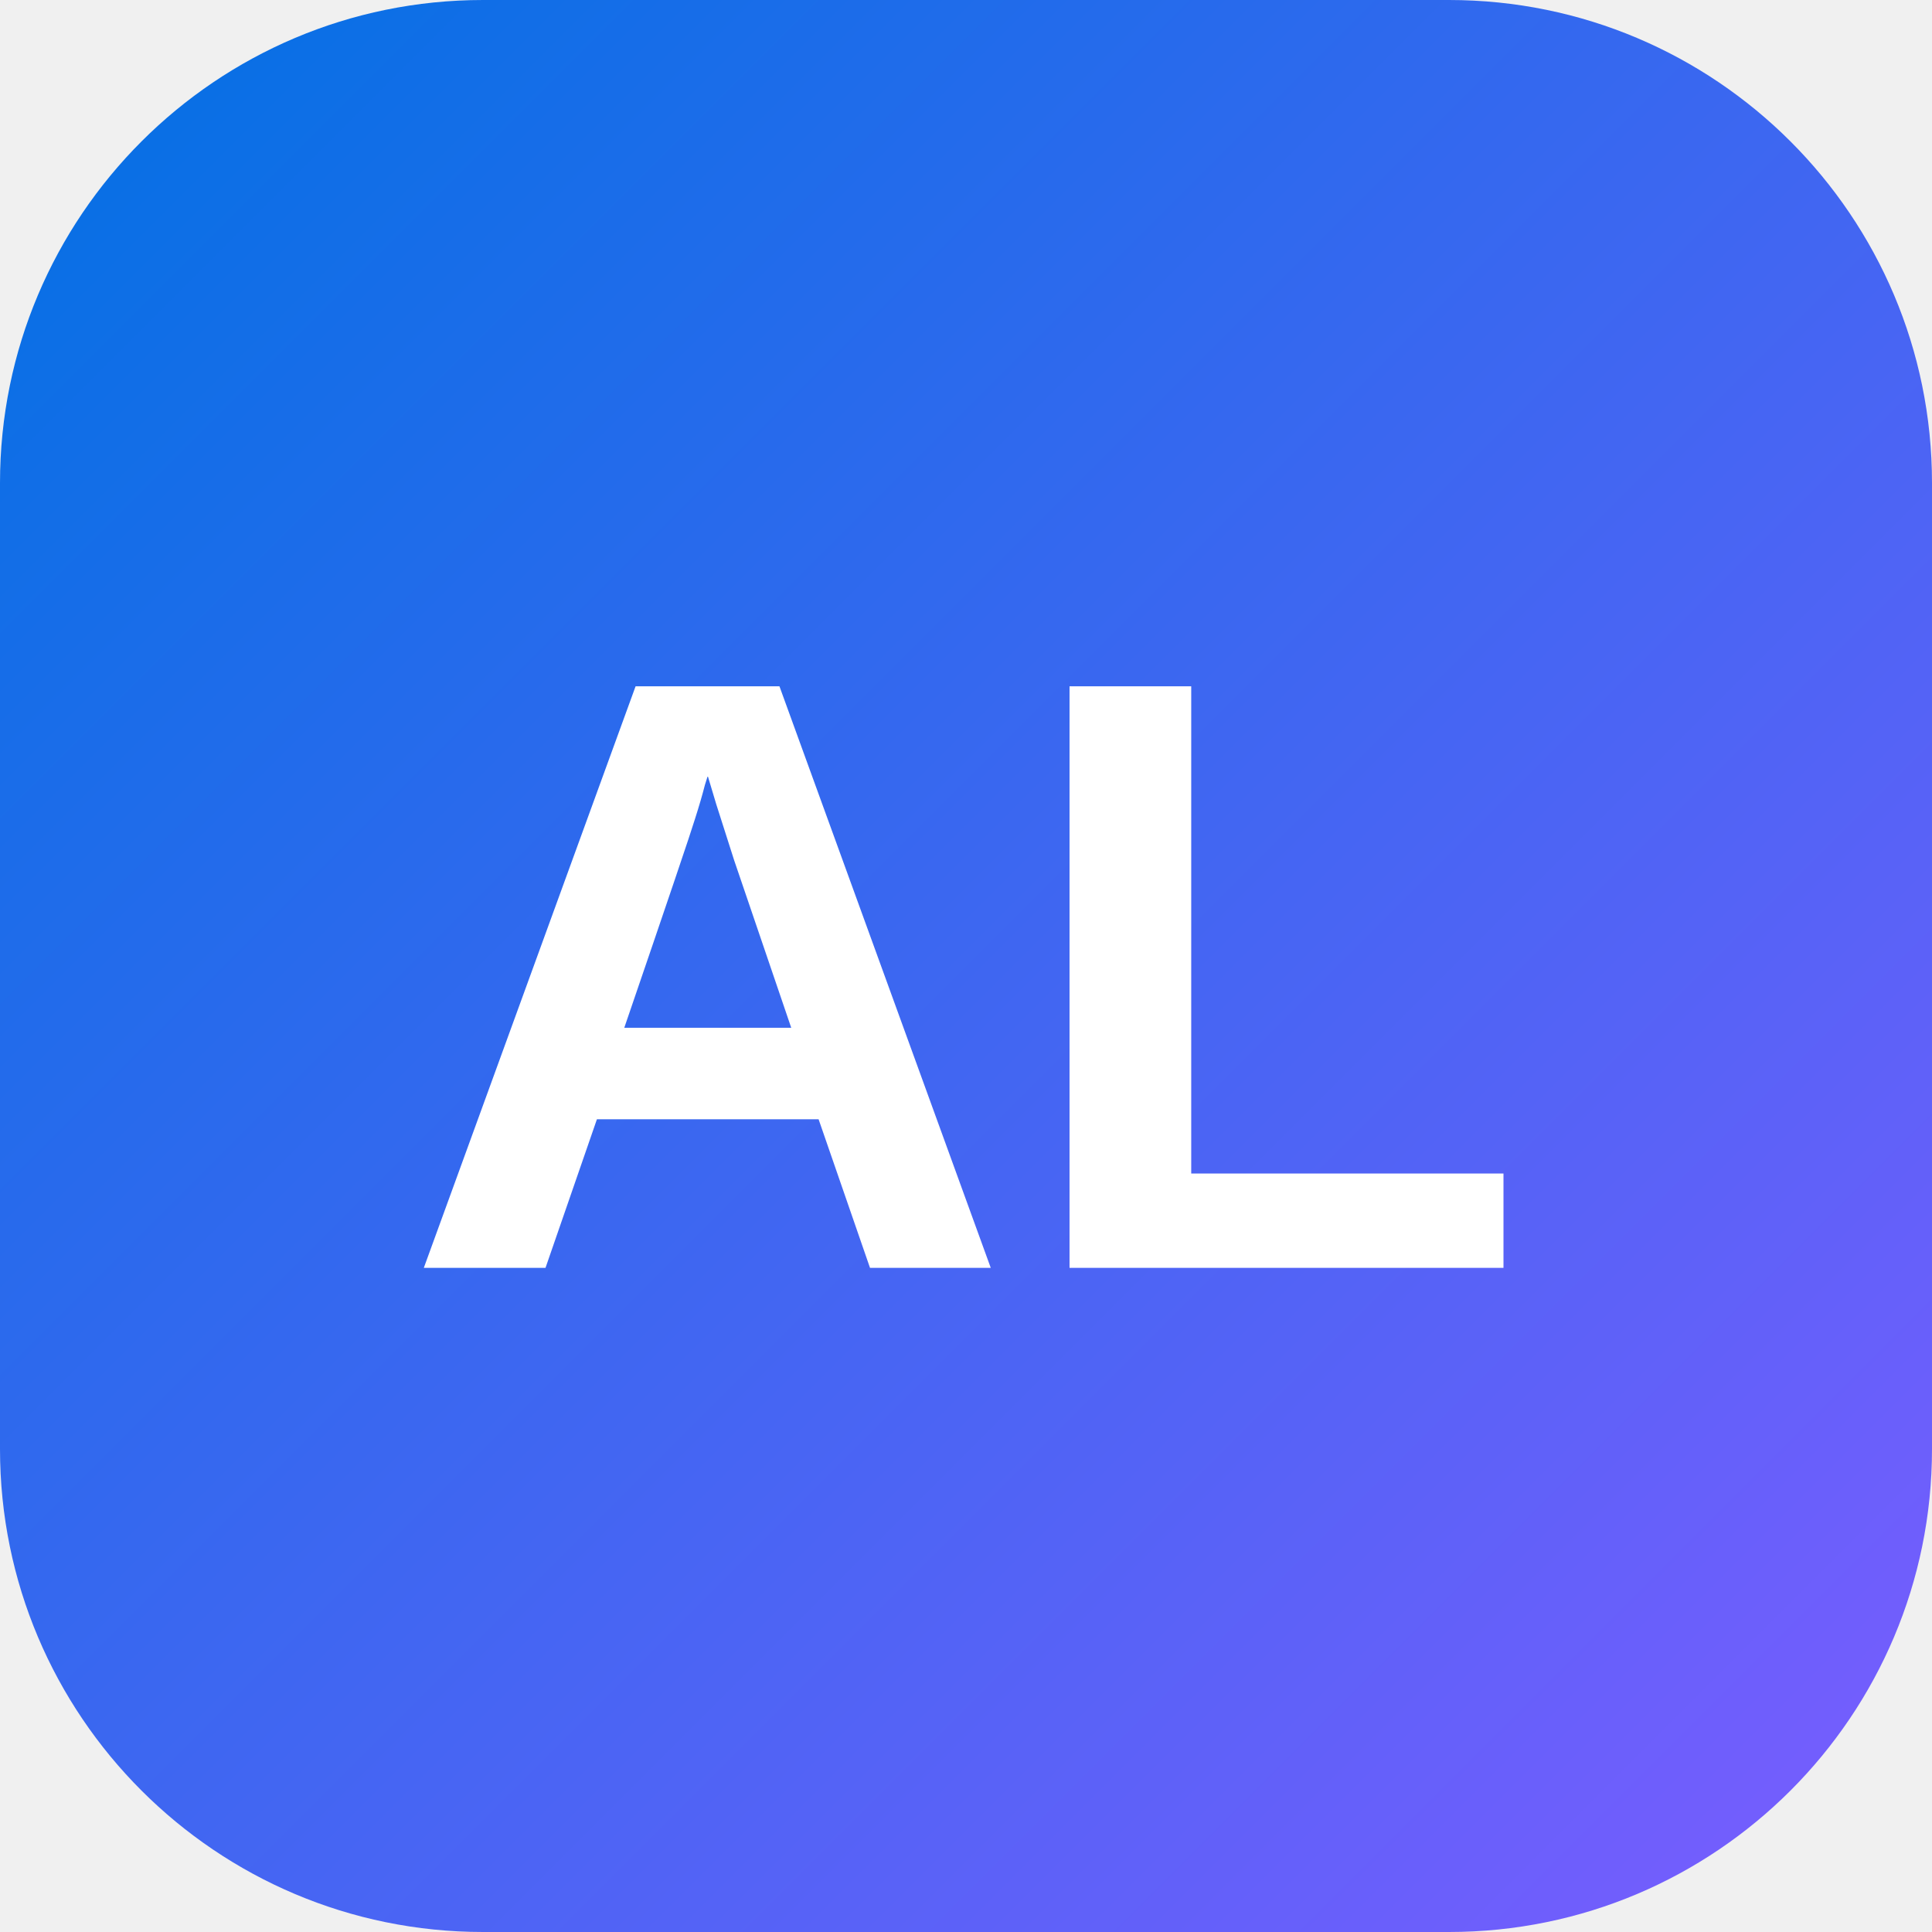
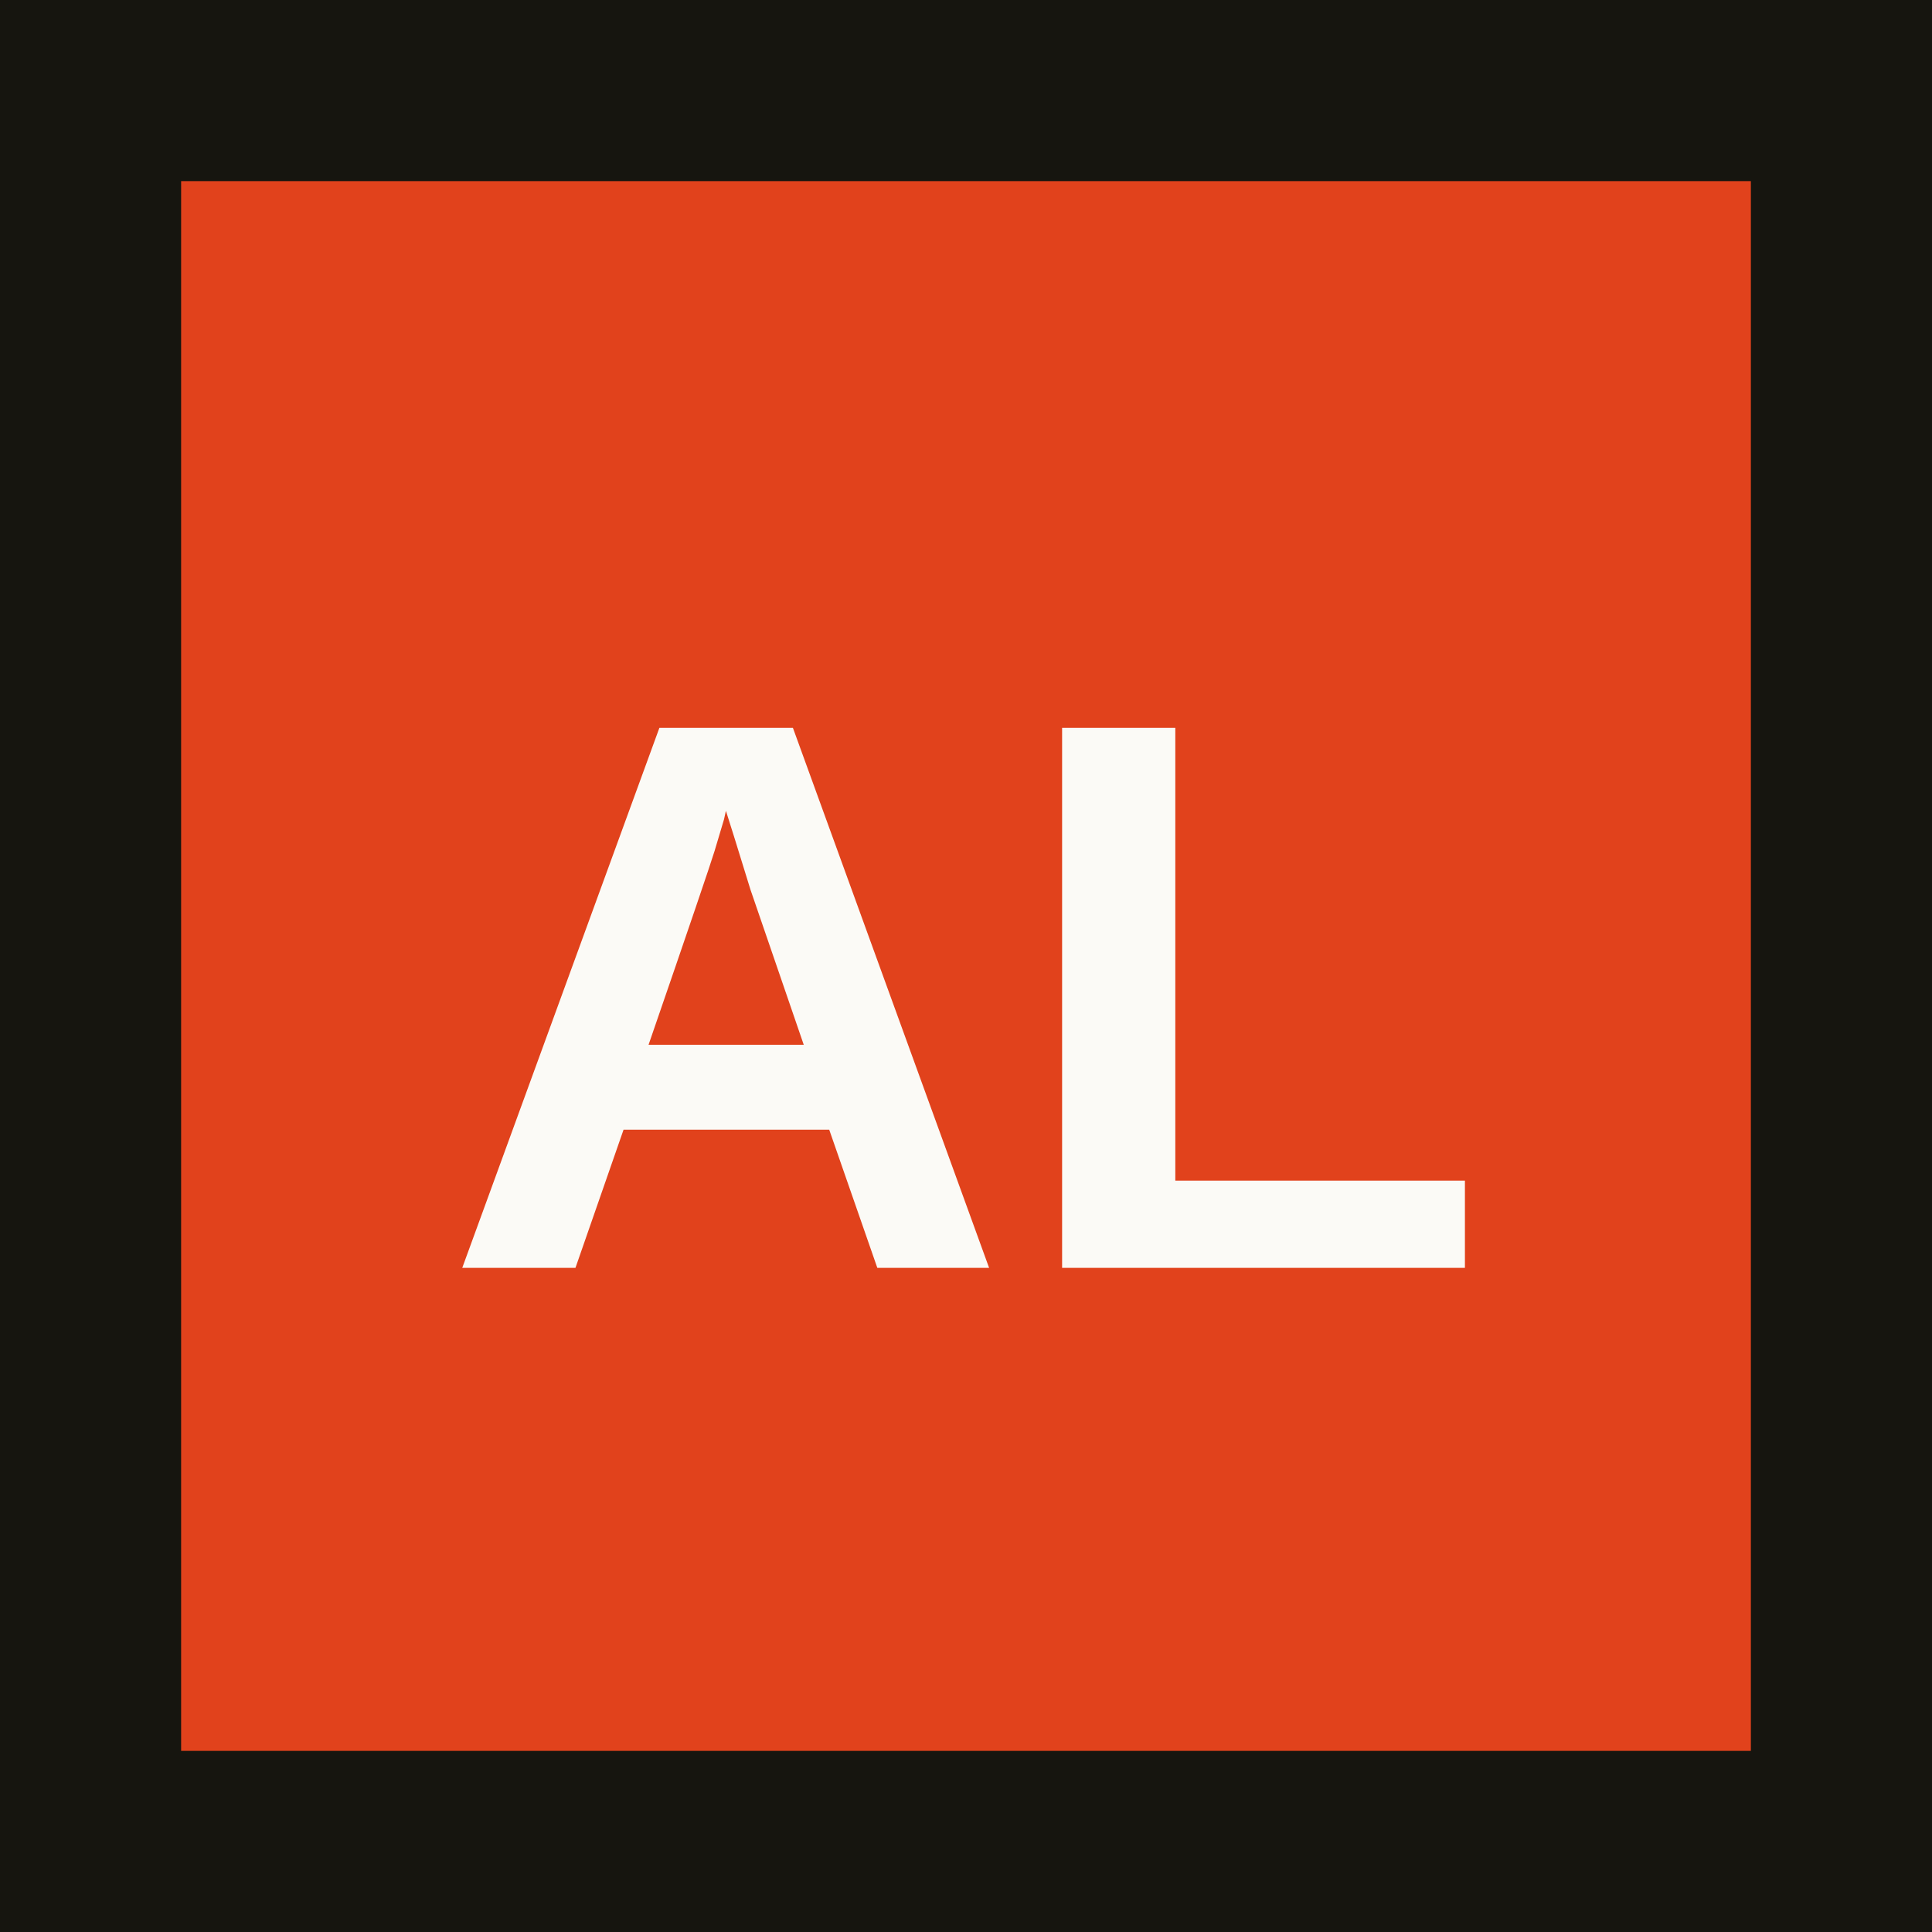
<svg xmlns="http://www.w3.org/2000/svg" viewBox="0 0 64 64">
-   <defs>
-     <linearGradient id="g" x1="0" y1="0" x2="1" y2="1">
-       <stop offset="0%" stop-color="#0071e3" />
-       <stop offset="100%" stop-color="#7c5cff" />
-     </linearGradient>
-   </defs>
-   <rect width="64" height="64" rx="16" fill="url(#g)" />
-   <text x="32" y="42" font-family="-apple-system,Segoe UI,Arial,sans-serif" font-size="28" font-weight="700" fill="#fff" text-anchor="middle">AL</text>
+   <rect width="64" height="64" fill="#16150f" />
+   <rect x="6" y="6" width="52" height="52" fill="#e1421c" />
+   <text x="32" y="42" font-family="Arial,Helvetica,sans-serif" font-size="26" font-weight="700" fill="#fbfaf6" text-anchor="middle">AL</text>
</svg>
